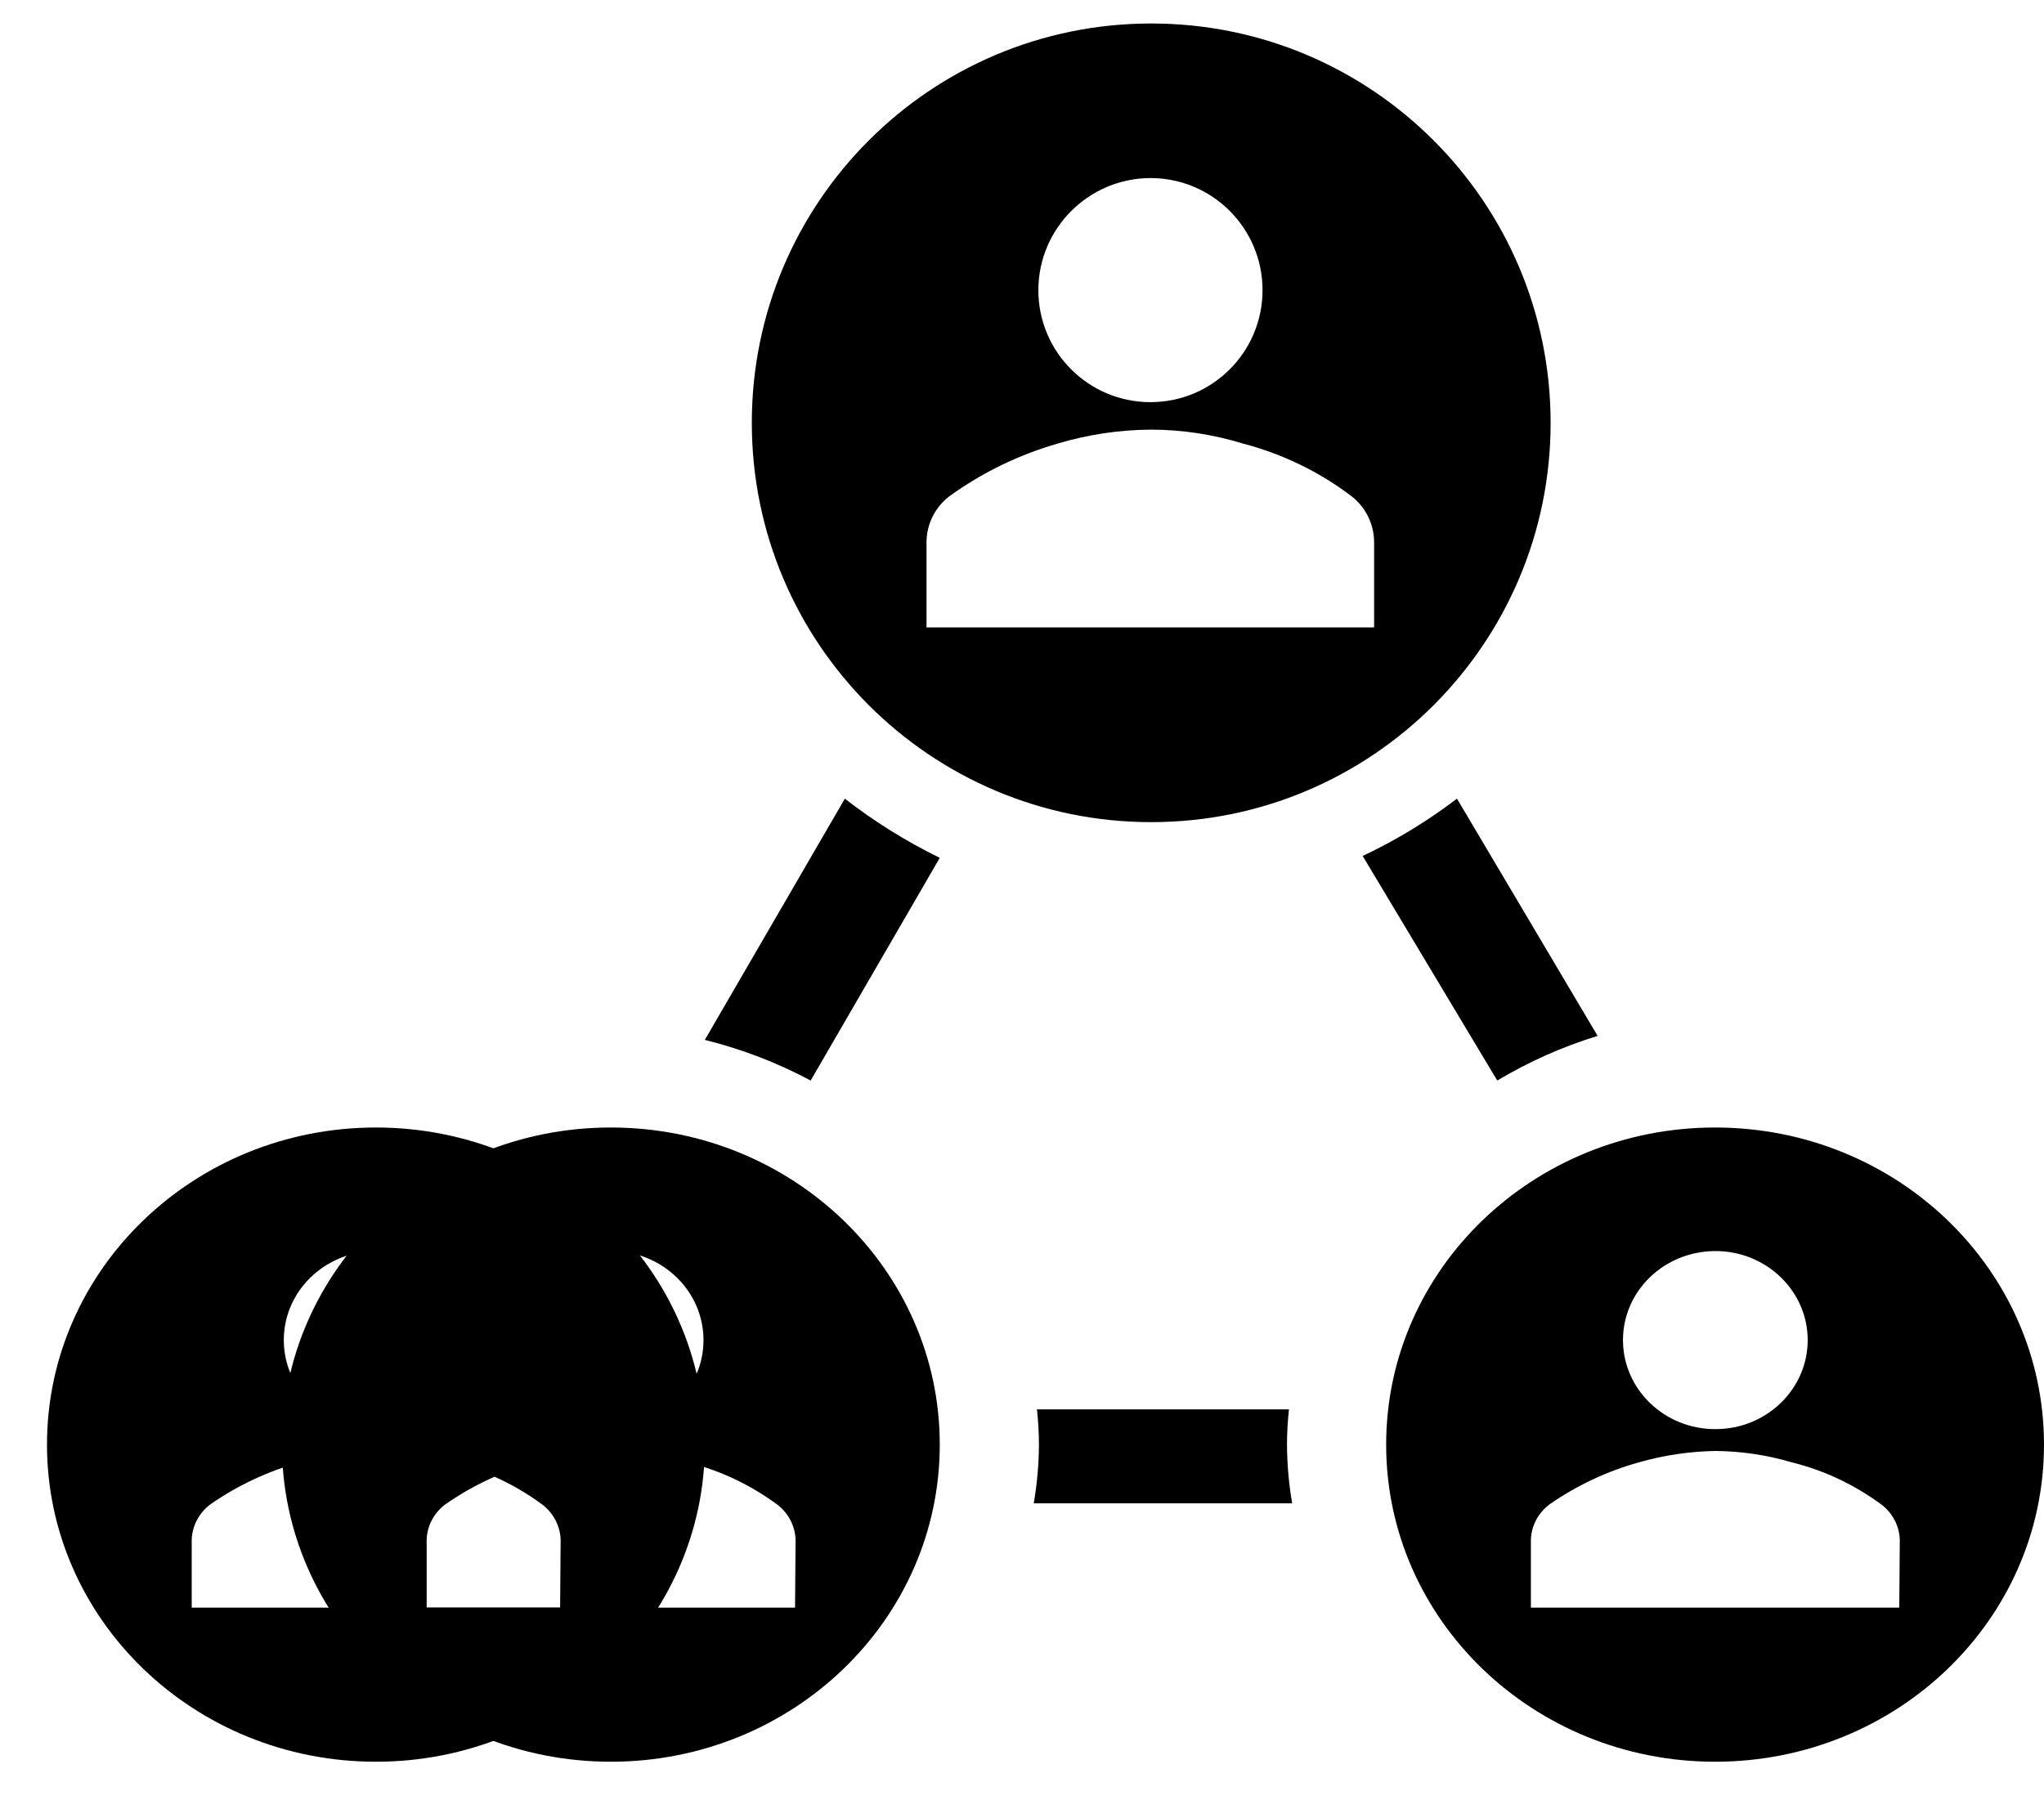
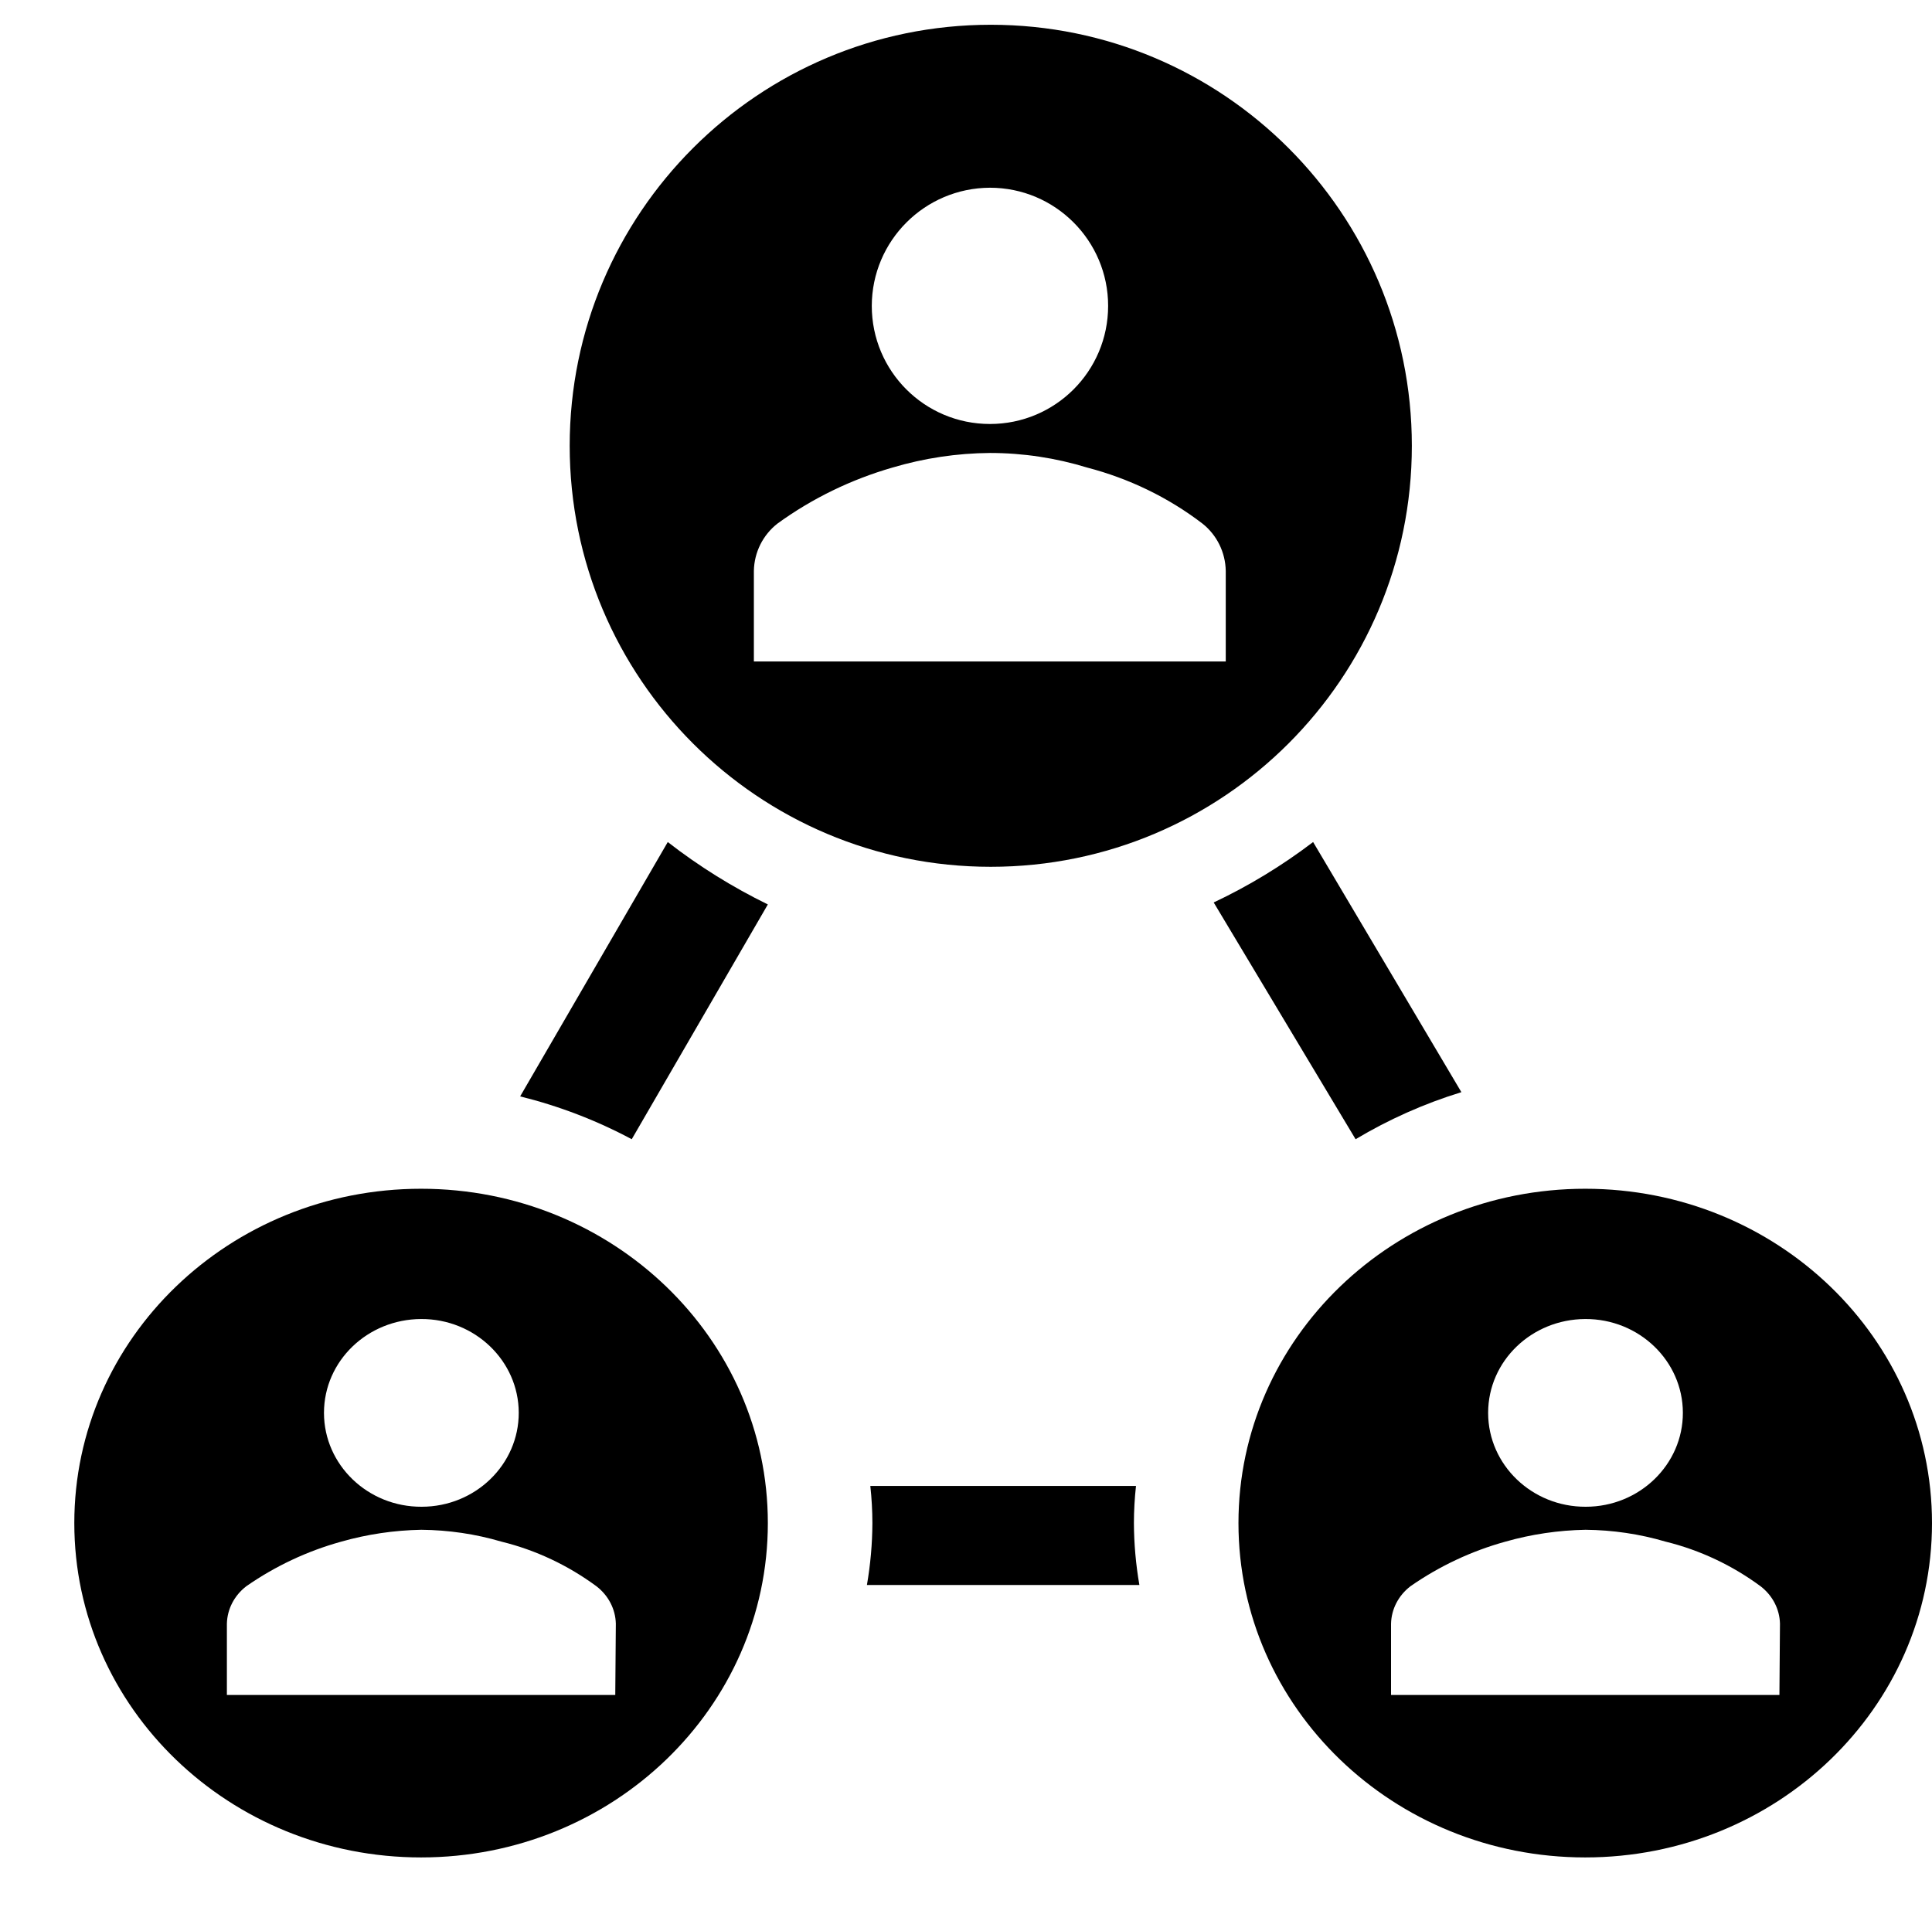
- <svg xmlns="http://www.w3.org/2000/svg" width="87" height="77" xml:space="preserve" overflow="hidden">
+ <svg xmlns="http://www.w3.org/2000/svg" width="78" height="77" xml:space="preserve" overflow="hidden">
  <defs>
    <clipPath id="clip0">
-       <rect x="481" y="1100" width="87" height="77" />
+       <rect x="490" y="1100" width="78" height="77" />
    </clipPath>
  </defs>
-   <g clip-path="url(#clip0)" transform="translate(-481 -1100)">
-     <path d="M497 1148C489.268 1148 483 1154.04 483 1161.5 483 1168.96 489.268 1175 497 1175 504.732 1175 511.001 1168.96 511.001 1161.5 511.001 1154.04 504.732 1148 497 1148ZM497 1153.26C499.171 1153.25 500.937 1154.95 500.943 1157.04 500.949 1159.13 499.194 1160.84 497.022 1160.84 494.851 1160.85 493.086 1159.15 493.08 1157.06 493.08 1157.05 493.08 1157.05 493.08 1157.04 493.086 1154.95 494.838 1153.27 497 1153.26ZM504.84 1168.44 489.16 1168.44 489.16 1165.56C489.175 1164.97 489.462 1164.42 489.944 1164.05 491.107 1163.24 492.401 1162.63 493.774 1162.25 494.827 1161.95 495.915 1161.79 497.011 1161.77 498.109 1161.78 499.199 1161.94 500.248 1162.25 501.637 1162.59 502.94 1163.21 504.079 1164.05 504.561 1164.42 504.848 1164.97 504.863 1165.56Z" fill="#000000" fill-rule="evenodd" fill-opacity="1" />
+   <g clip-path="url(#clip0)" transform="translate(-490 -1100)">
    <path d="M515.505 1146 521 1136.52C519.571 1135.82 518.217 1134.98 516.96 1134L511 1144.27C512.57 1144.66 514.084 1145.24 515.505 1146Z" fill="#000000" fill-rule="evenodd" fill-opacity="1" />
    <path d="M536 1164C535.857 1163.17 535.783 1162.34 535.779 1161.5 535.78 1161 535.808 1160.5 535.863 1160L525.137 1160C525.192 1160.5 525.22 1161 525.221 1161.5 525.217 1162.34 525.143 1163.17 525 1164Z" fill="#000000" fill-rule="evenodd" fill-opacity="1" />
    <path d="M544.729 1146C546.068 1145.2 547.502 1144.56 549 1144.1L543.014 1134C541.766 1134.95 540.421 1135.77 539 1136.44Z" fill="#000000" fill-rule="evenodd" fill-opacity="1" />
    <path d="M507 1148C499.268 1148 493 1154.04 493 1161.5 493 1168.96 499.268 1175 507 1175 514.732 1175 521 1168.96 521 1161.5 521 1154.04 514.732 1148 507 1148ZM507 1153.26C509.171 1153.25 510.937 1154.95 510.943 1157.04 510.949 1159.13 509.194 1160.84 507.022 1160.84 504.851 1160.85 503.086 1159.15 503.08 1157.06 503.08 1157.05 503.08 1157.05 503.08 1157.04 503.086 1154.95 504.838 1153.27 507 1153.26ZM514.84 1168.44 499.16 1168.44 499.16 1165.56C499.175 1164.97 499.462 1164.42 499.944 1164.05 501.107 1163.24 502.401 1162.63 503.774 1162.25 504.827 1161.95 505.915 1161.79 507.011 1161.77 508.109 1161.78 509.199 1161.94 510.248 1162.25 511.637 1162.59 512.94 1163.21 514.079 1164.05 514.561 1164.42 514.848 1164.97 514.863 1165.56Z" fill="#000000" fill-rule="evenodd" fill-opacity="1" />
    <path d="M547 1118C547 1108.61 539.389 1101 530 1101 520.611 1101 513 1108.61 513 1118 513 1127.39 520.611 1135 530 1135 539.389 1135 547 1127.39 547 1118ZM529.967 1107.58C532.602 1107.58 534.738 1109.72 534.738 1112.35 534.738 1114.99 532.602 1117.12 529.967 1117.12 527.332 1117.12 525.196 1114.99 525.196 1112.35 525.202 1109.72 527.334 1107.59 529.967 1107.58ZM539.487 1126.71 520.436 1126.71 520.436 1123.05C520.45 1122.3 520.801 1121.6 521.39 1121.14 522.796 1120.12 524.365 1119.36 526.029 1118.88 527.309 1118.5 528.634 1118.3 529.967 1118.29 531.298 1118.29 532.621 1118.49 533.894 1118.88 535.578 1119.32 537.159 1120.08 538.544 1121.14 539.127 1121.6 539.473 1122.3 539.487 1123.05Z" fill="#000000" fill-rule="evenodd" fill-opacity="1" />
    <path d="M554 1148C546.268 1148 540 1154.04 540 1161.5 540 1168.96 546.268 1175 554 1175 561.732 1175 568 1168.96 568 1161.5 568 1154.04 561.732 1148 554 1148ZM554 1153.26C556.171 1153.25 557.937 1154.95 557.942 1157.04 557.949 1159.13 556.193 1160.84 554.022 1160.84 551.851 1160.85 550.086 1159.15 550.08 1157.06 550.08 1157.05 550.08 1157.05 550.08 1157.04 550.086 1154.95 551.838 1153.27 554 1153.26ZM561.84 1168.44 546.16 1168.44 546.16 1165.56C546.175 1164.97 546.462 1164.42 546.944 1164.05 548.107 1163.24 549.401 1162.63 550.774 1162.25 551.827 1161.95 552.915 1161.79 554.011 1161.77 555.109 1161.78 556.199 1161.94 557.248 1162.25 558.637 1162.59 559.94 1163.21 561.078 1164.05 561.56 1164.42 561.848 1164.97 561.862 1165.56Z" fill="#000000" fill-rule="evenodd" fill-opacity="1" />
  </g>
</svg>
